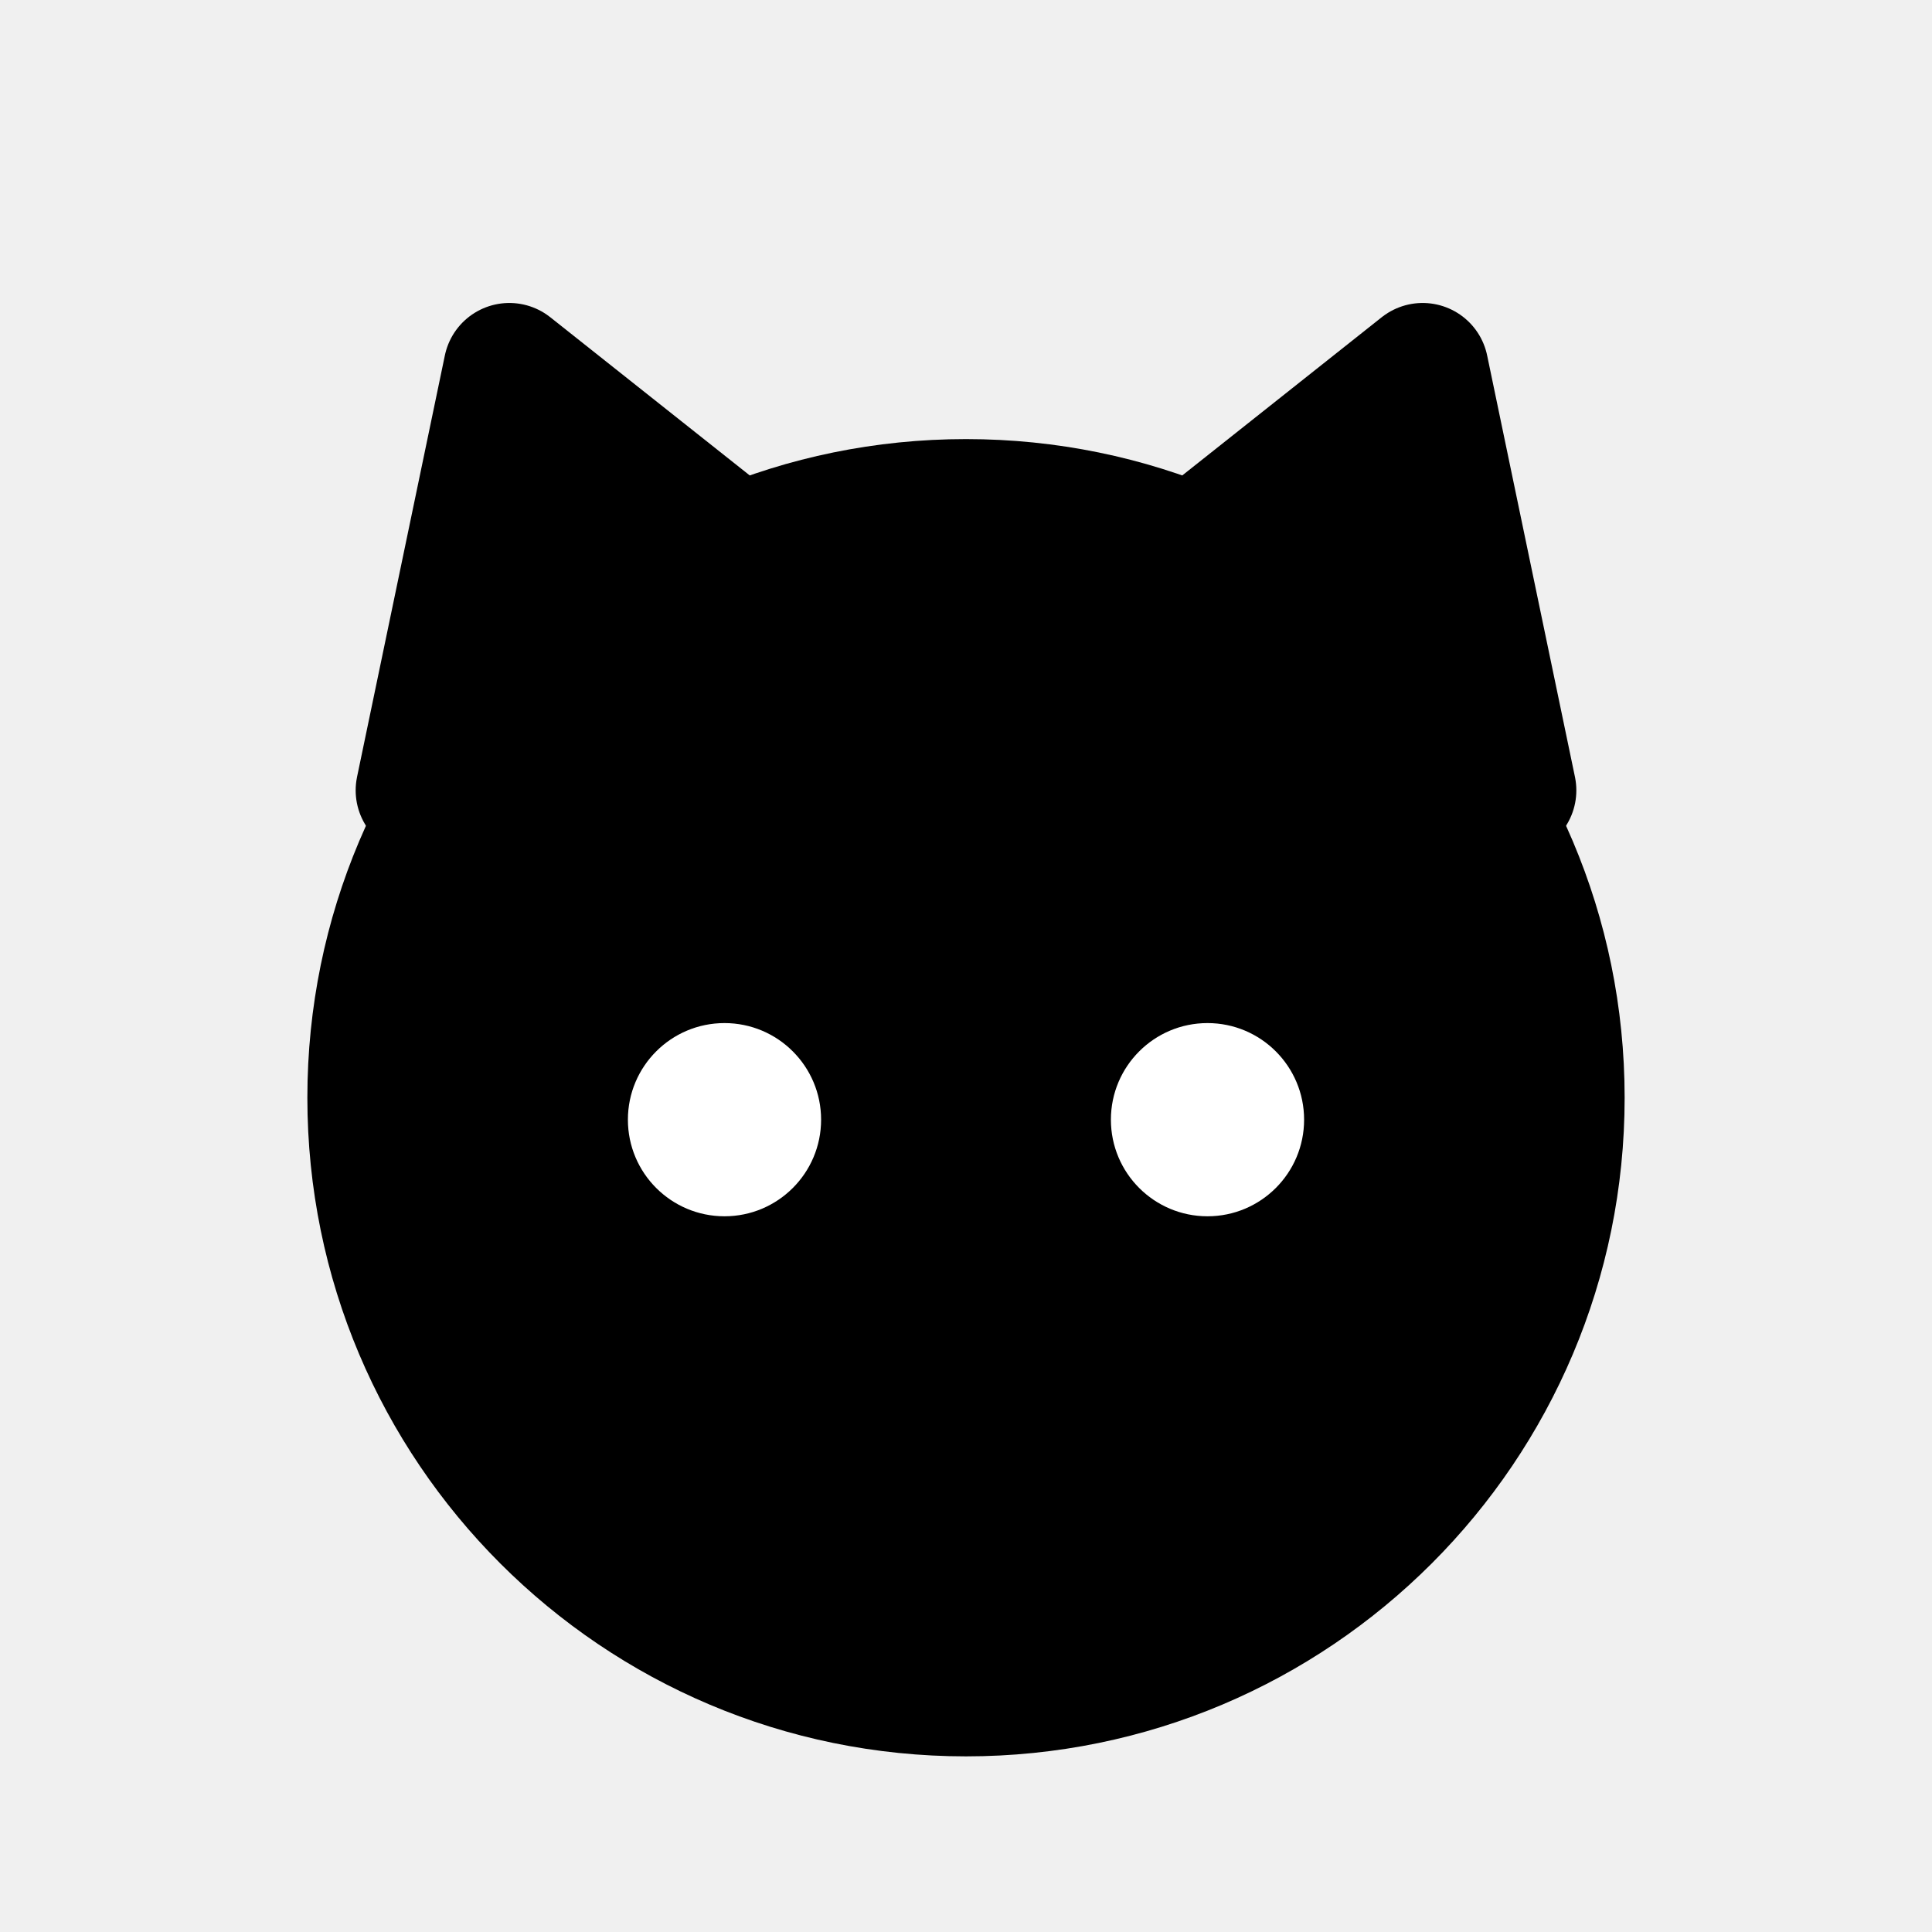
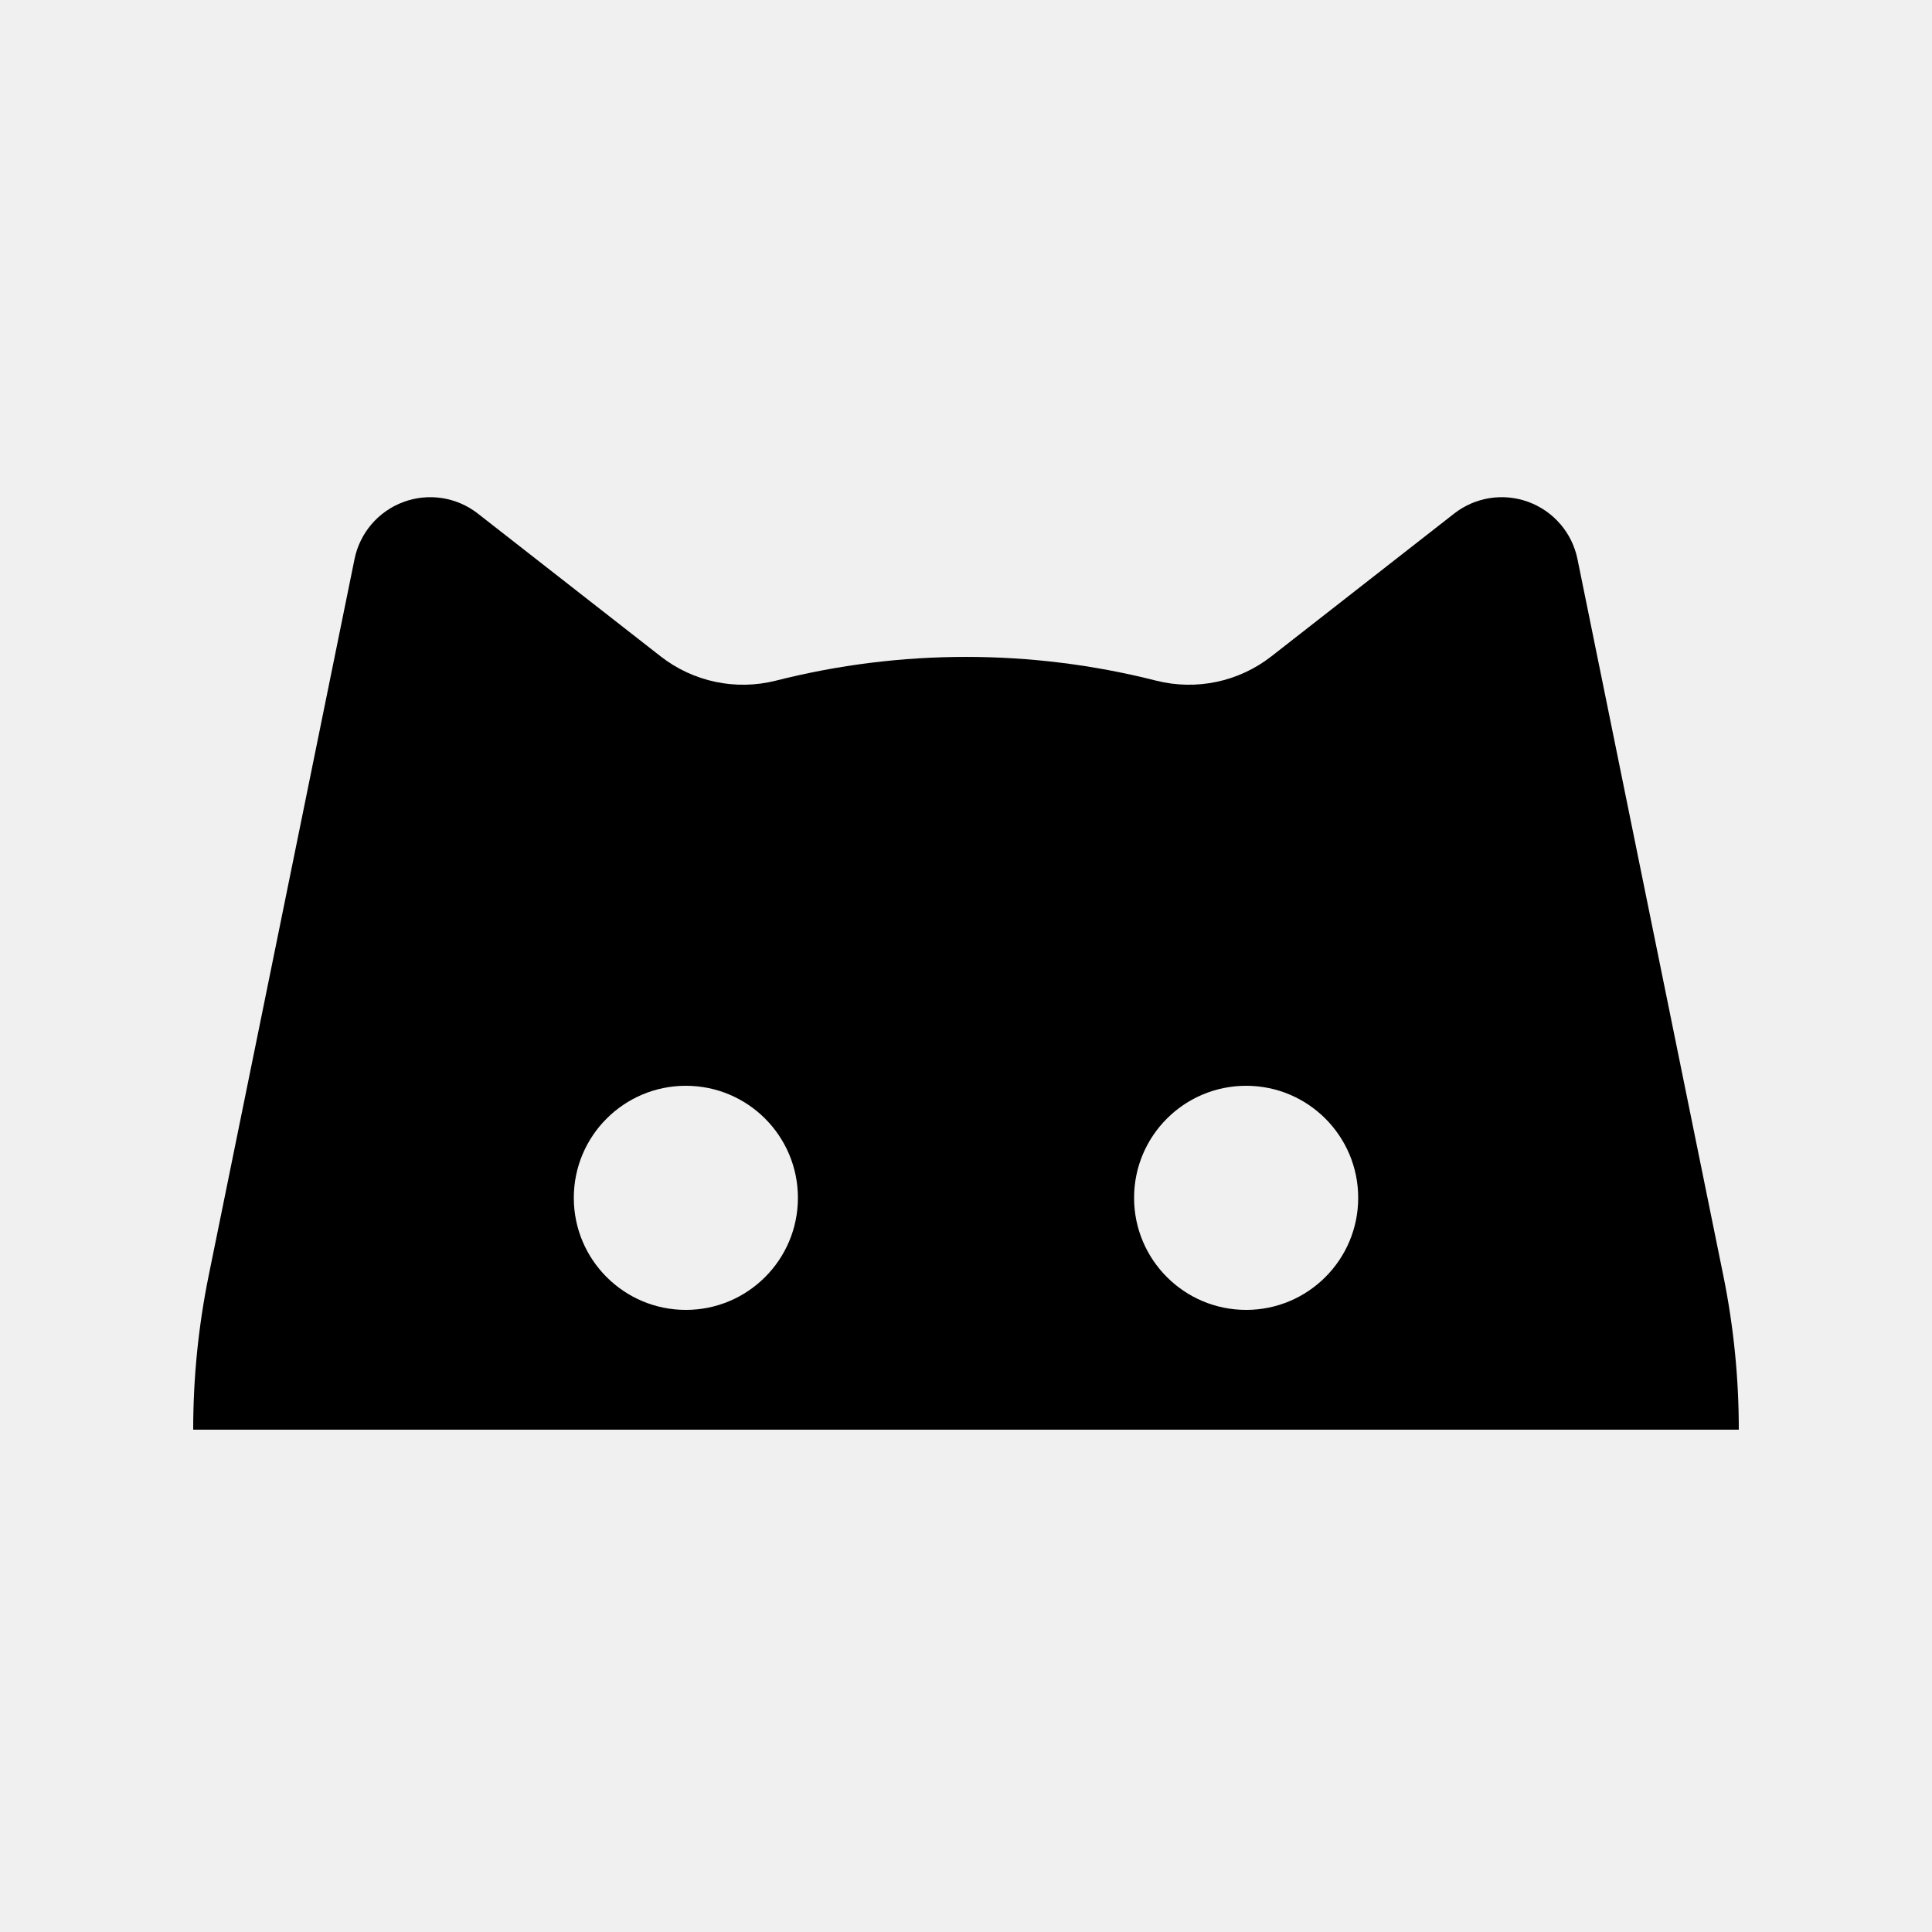
- <svg xmlns="http://www.w3.org/2000/svg" viewBox="-2 -2 44 44" width="88" height="88" role="img" aria-label="nekodot">
-   <polygon points="7.6,16 9.6,6.4 15.4,11" fill="#000" stroke="#000" stroke-width="3" stroke-linejoin="round" />
-   <polygon points="32.4,16 30.4,6.4 24.6,11" fill="#000" stroke="#000" stroke-width="3" stroke-linejoin="round" />
-   <circle cx="20" cy="23" r="15" fill="#000" />
-   <circle cx="14.5" cy="23.5" r="2.2" fill="#fff" />
-   <circle cx="25.5" cy="23.5" r="2.2" fill="#fff" />
+ <svg xmlns="http://www.w3.org/2000/svg" viewBox="0 0 100 100" width="88" height="88" role="img" aria-label="nekodot">
+   <path fill="#000" fill-rule="evenodd" d="M10.80 66.03L18.35 28.94A4.00 4.00 0 0 1 24.73 26.58L34.19 33.97A6.93 6.93 0 0 0 40.16 35.23A40.00 40.00 0 0 1 59.84 35.23A6.93 6.93 0 0 0 65.81 33.97L75.27 26.58A4.00 4.00 0 0 1 81.65 28.94L89.20 66.03A40.00 40.00 0 0 1 90.00 74.00L10.00 74.00A40.00 40.00 0 0 1 10.80 66.03ZM29.7 62a5.8 5.8 0 1 0 11.6 0a5.8 5.8 0 1 0 -11.6 0ZM58.7 62a5.8 5.8 0 1 0 11.6 0a5.8 5.8 0 1 0 -11.6 0Z" />
</svg>
